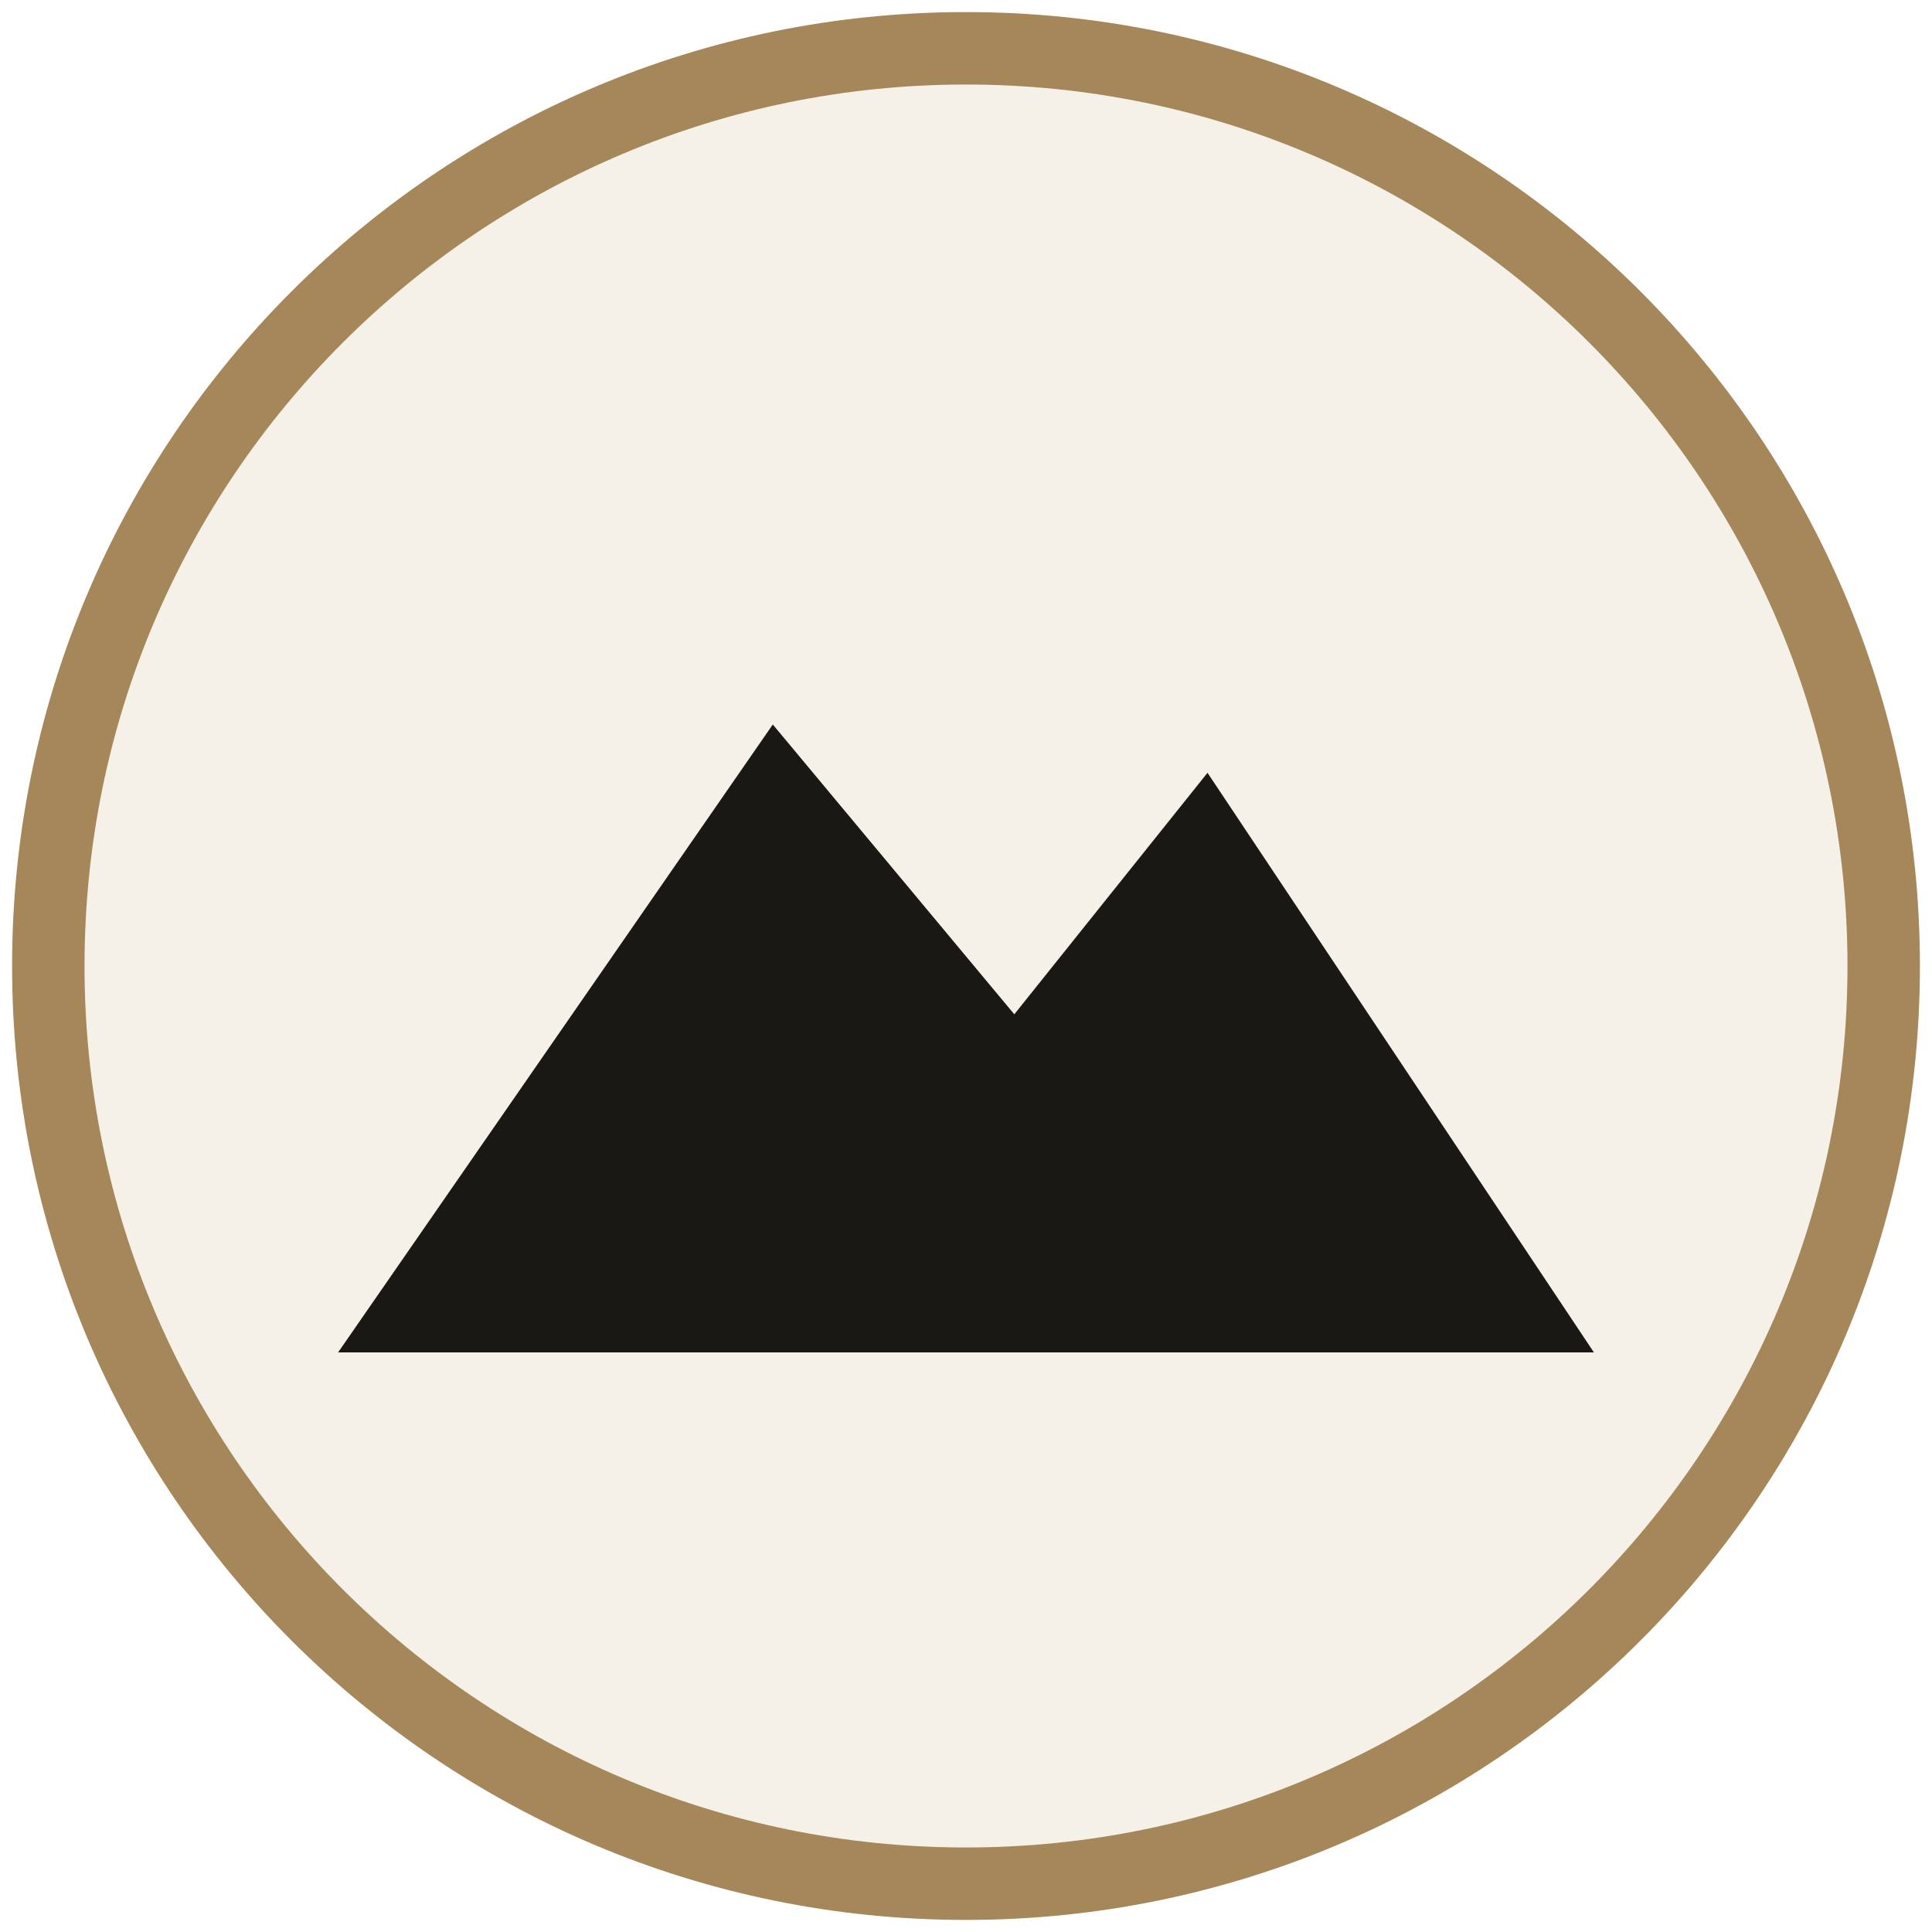
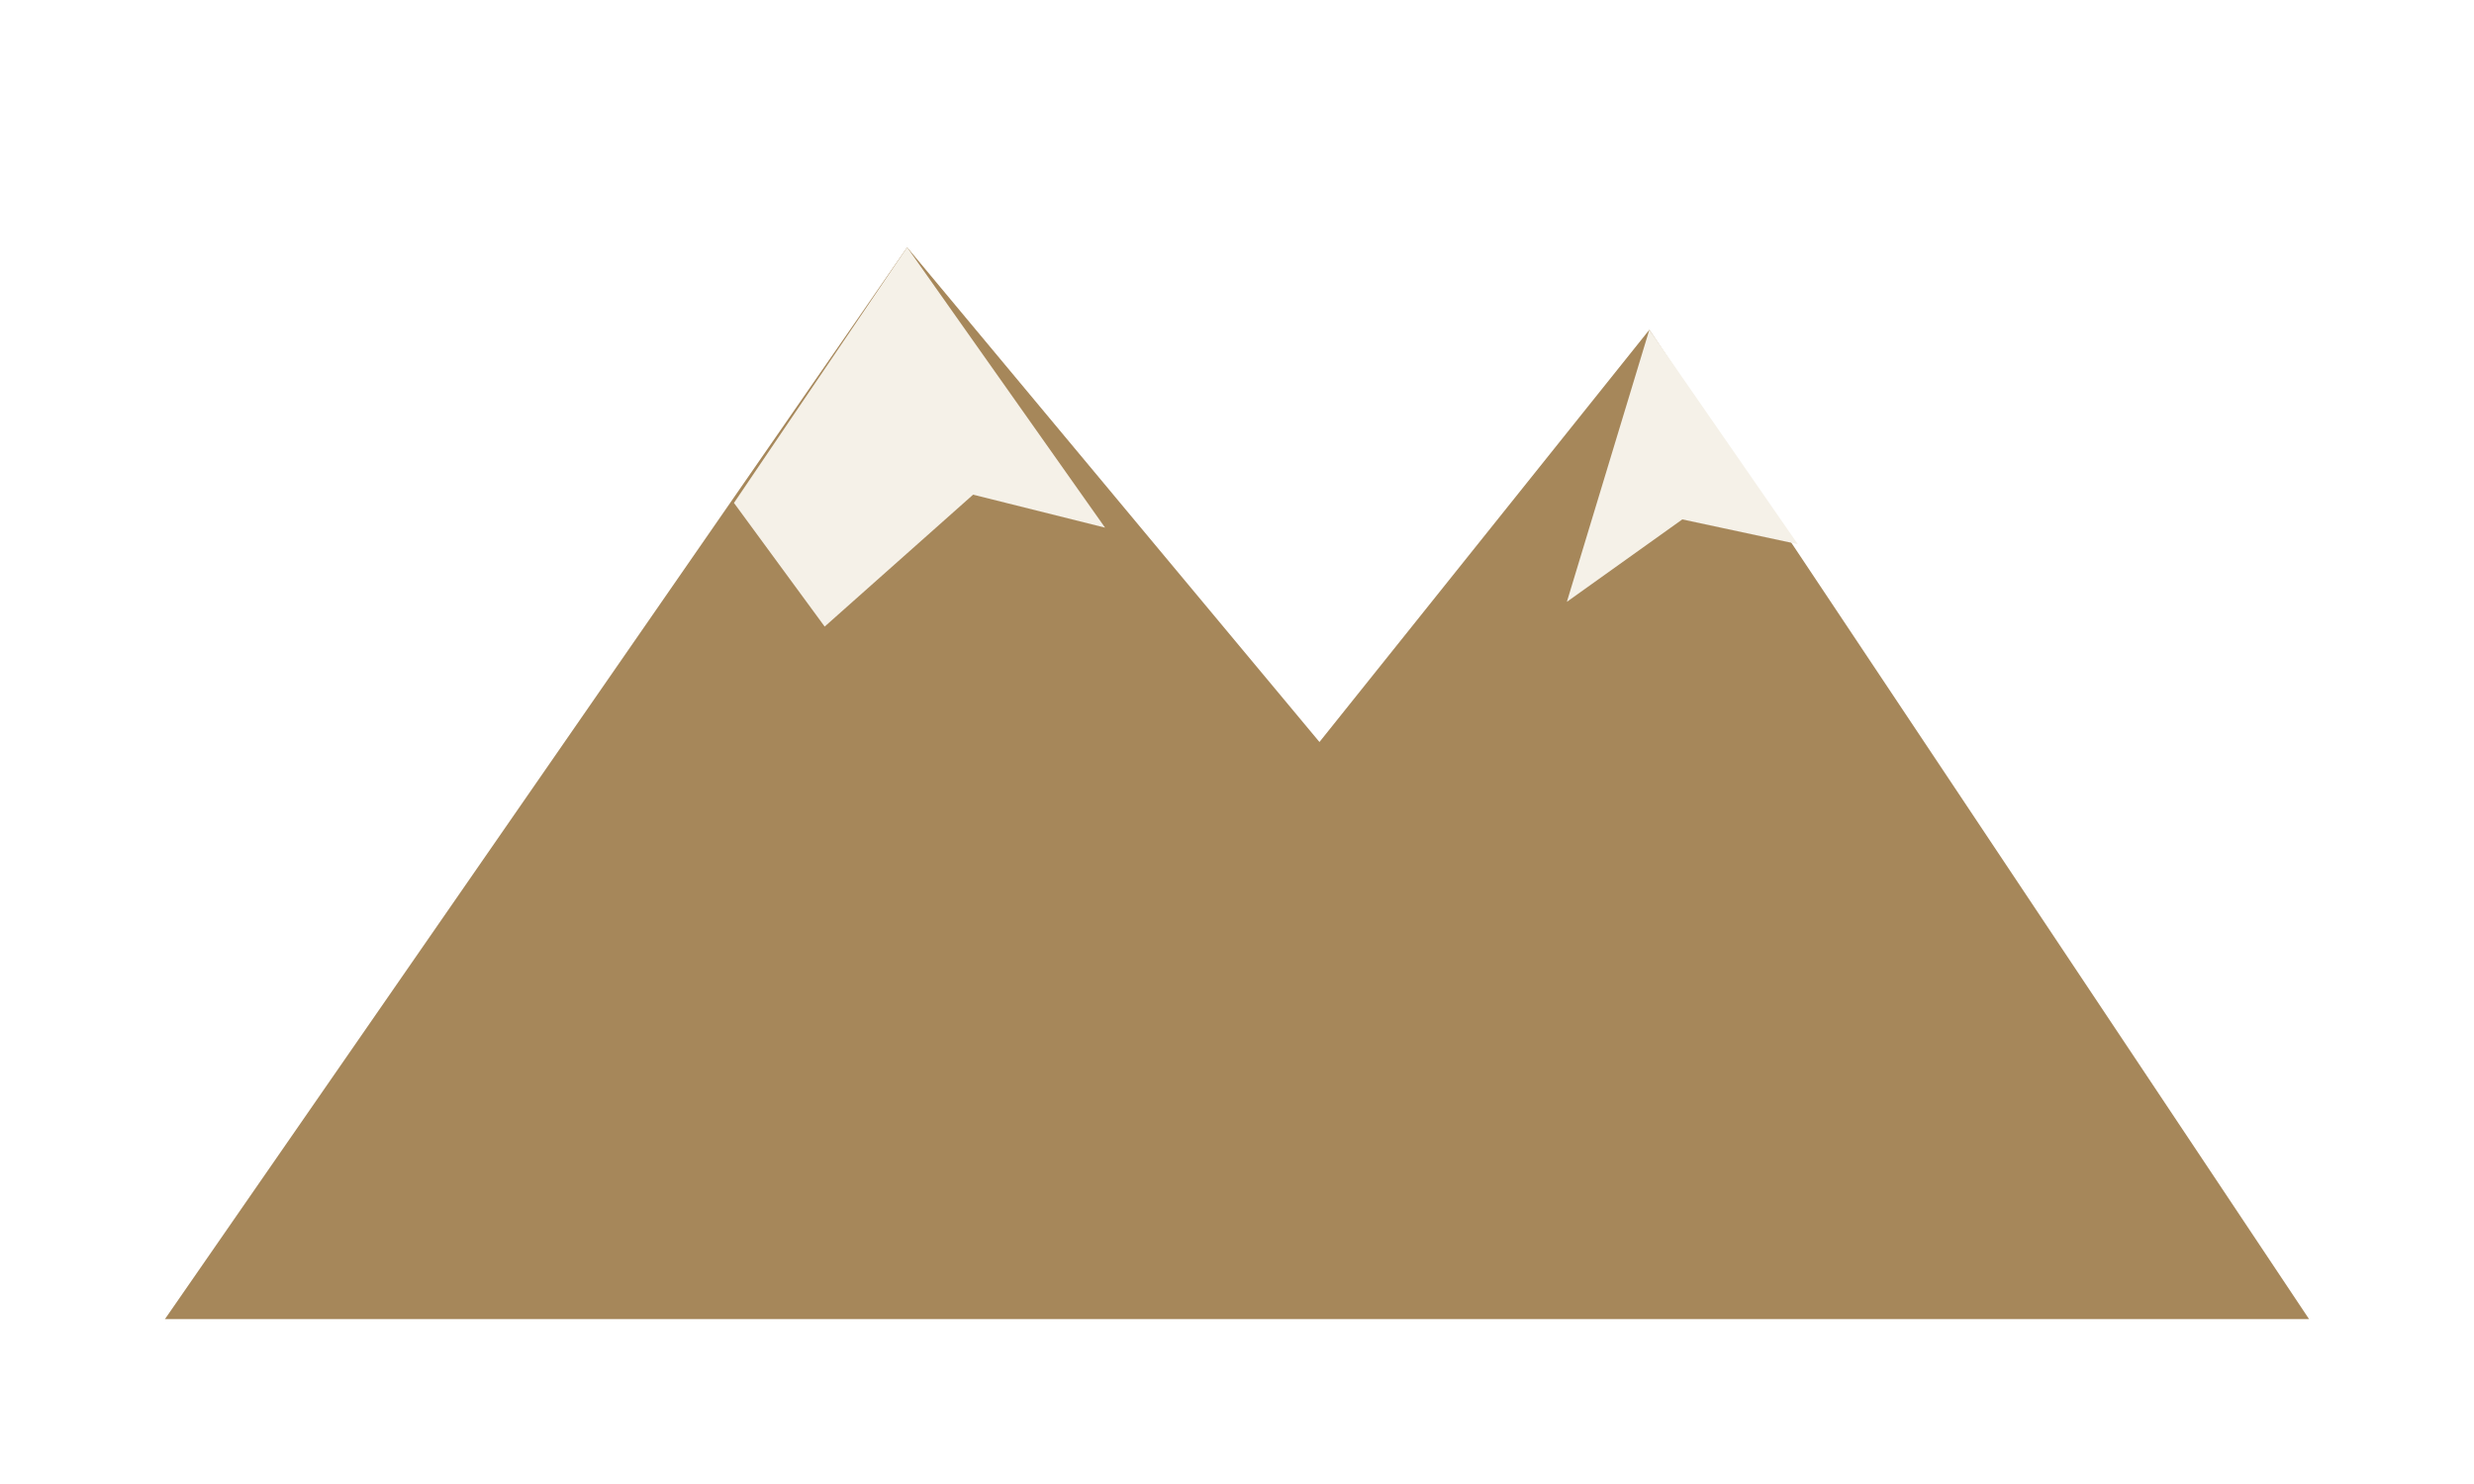
- <svg xmlns="http://www.w3.org/2000/svg" viewBox="0 0 40 40">
-   <circle cx="20" cy="20" r="19" fill="#F5F1E8" stroke="#A6875A" stroke-width="1.5" />
-   <path d="M7 28 L16 15 L21 21 L25 16 L33 28 Z" fill="#191815" />
+ <svg xmlns="http://www.w3.org/2000/svg" viewBox="5 12 30 18">
+   <path d="M7 28 L16 15 L21 21 L25 16 L33 28 Z" fill="#A6875A" />
+   <path d="M16 15 L18.4 18.4 L16.8 18 L15 19.6 L13.9 18.1 Z M25 16 L26.8 18.6 L25.4 18.3 L24 19.3 Z" fill="#F5F1E8" />
</svg>
